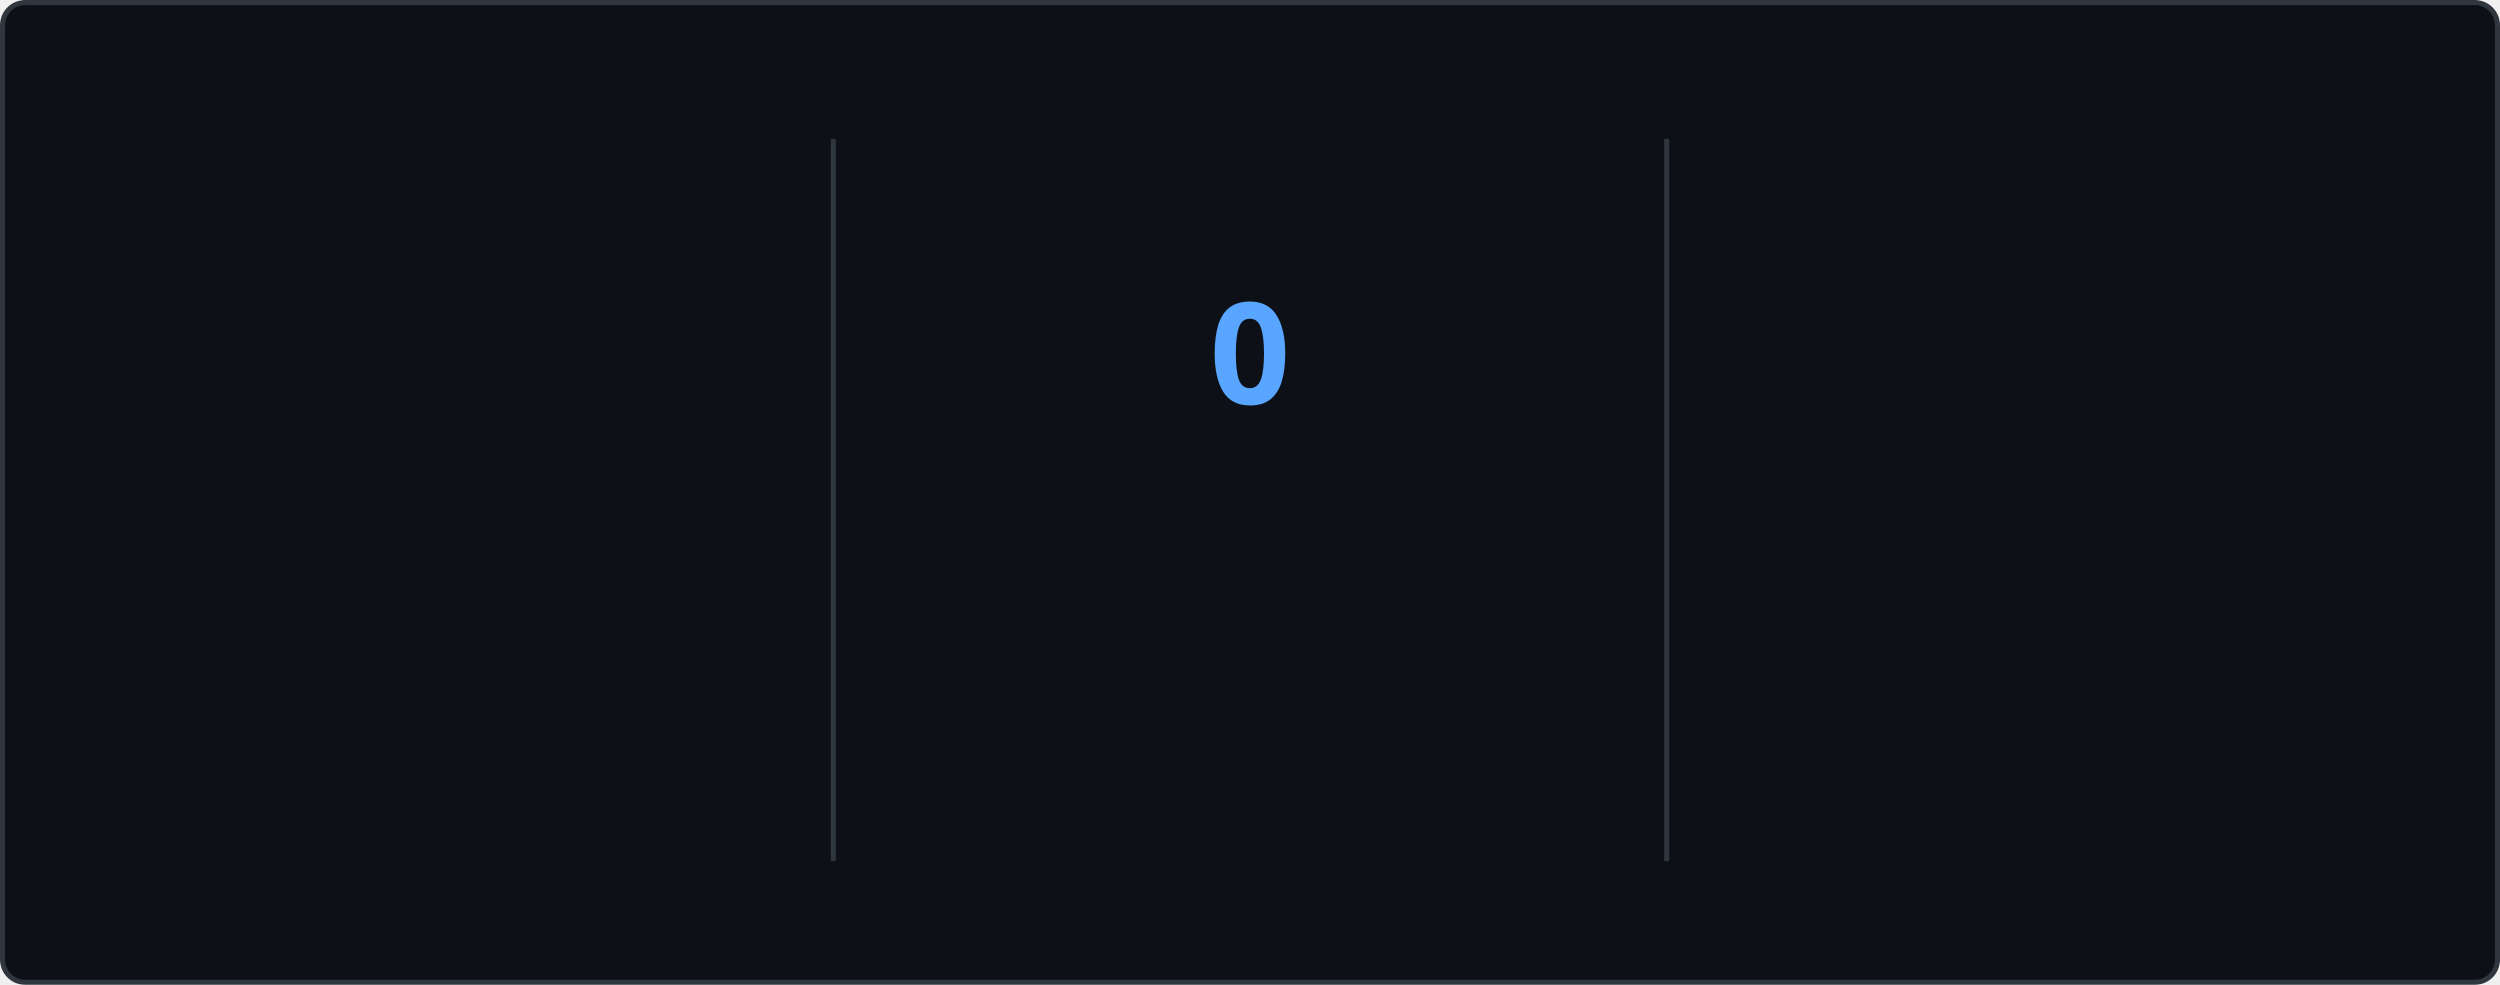
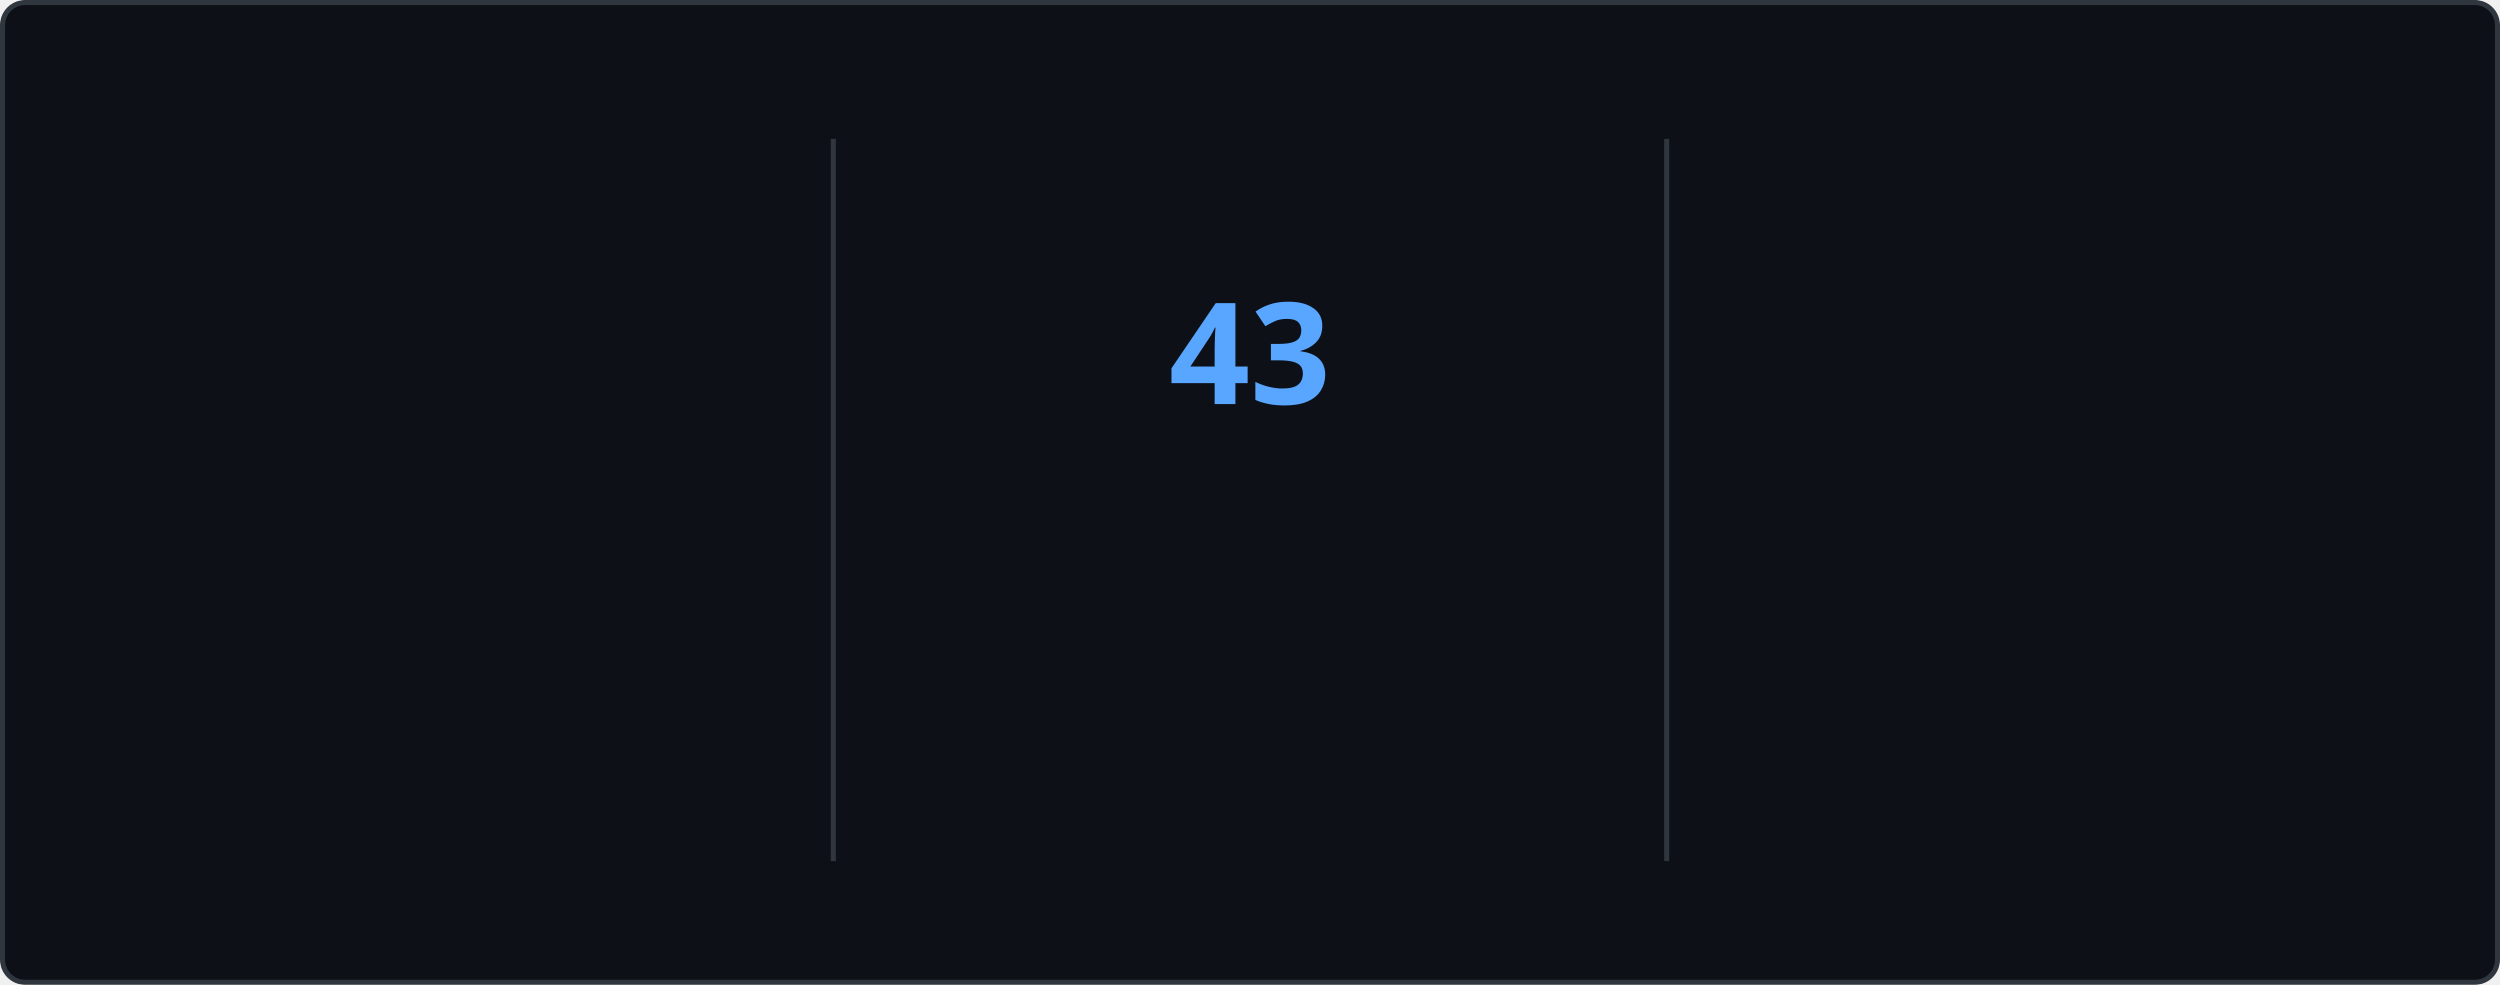
<svg xmlns="http://www.w3.org/2000/svg" style="isolation: isolate" viewBox="0 0 495 195" width="495px" height="195px" direction="ltr">
  <style>
    @keyframes currstreak {
      0% { font-size: 3px; opacity: 0.2; }
      80% { font-size: 34px; opacity: 1; }
      100% { font-size: 28px; opacity: 1; }
    }
    @keyframes fadein {
      0% { opacity: 0; }
      100% { opacity: 1; }
    }
    .big-number {
      font-family: "Segoe UI", Ubuntu, sans-serif;
      font-weight: 700;
      font-size: 28px;
      fill: #e6edf3;
    }
    .label {
      font-family: "Segoe UI", Ubuntu, sans-serif;
      font-weight: 400;
      font-size: 14px;
      fill: #e6edf3;
    }
    .range-text {
      font-family: "Segoe UI", Ubuntu, sans-serif;
      font-weight: 400;
      font-size: 12px;
      fill: #8b949e;
    }
    .current-streak-num {
      font-family: "Segoe UI", Ubuntu, sans-serif;
      font-weight: 700;
      font-size: 28px;
      fill: #58a6ff;
    }</style>
  <defs>
    <clipPath id="outer_rectangle">
      <rect width="495" height="195" rx="4.5" />
    </clipPath>
    <mask id="mask_out_ring_behind_fire">
      <rect width="495" height="195" fill="white" />
      <ellipse id="mask-ellipse" cx="247.5" cy="32" rx="13" ry="18" fill="black" />
    </mask>
  </defs>
  <g clip-path="url(#outer_rectangle)">
    <g style="isolation: isolate">
      <rect fill="#0d1117" rx="4.5" x="0.5" y="0.5" width="494" height="194" stroke="#30363d" />
    </g>
    <g style="isolation: isolate">
      <line x1="165" y1="28" x2="165" y2="170" vector-effect="non-scaling-stroke" stroke-width="1" stroke="#30363d" stroke-linejoin="miter" stroke-linecap="square" stroke-miterlimit="3" />
      <line x1="330" y1="28" x2="330" y2="170" vector-effect="non-scaling-stroke" stroke-width="1" stroke="#30363d" stroke-linejoin="miter" stroke-linecap="square" stroke-miterlimit="3" />
    </g>
    <g style="isolation: isolate">
      <g transform="translate(82.5, 48)">
        <text x="0" y="32" stroke-width="0" text-anchor="middle" class="big-number" style="opacity: 0; animation: fadein 0.5s linear forwards 0.6s">
            6.2K
          </text>
      </g>
      <g transform="translate(82.5, 84)">
        <text x="0" y="32" stroke-width="0" text-anchor="middle" class="label" style="opacity: 0; animation: fadein 0.5s linear forwards 0.7s">
            Total Contributions
          </text>
      </g>
      <g transform="translate(82.5, 114)">
        <text x="0" y="32" stroke-width="0" text-anchor="middle" class="range-text" style="opacity: 0; animation: fadein 0.5s linear forwards 0.8s">
            Aug 24 - Present
          </text>
      </g>
    </g>
    <g style="isolation: isolate">
      <g mask="url(#mask_out_ring_behind_fire)">
        <circle cx="247.5" cy="71" r="40" fill="none" stroke="#e6edf3" stroke-width="5" style="opacity: 0; animation: fadein 0.5s linear forwards 0.4s" />
      </g>
      <g transform="translate(247.5, 19.5)" stroke-opacity="0" style="opacity: 0; animation: fadein 0.5s linear forwards 0.6s">
        <path d="M -12 -0.5 L 15 -0.5 L 15 23.5 L -12 23.5 L -12 -0.5 Z" fill="none" />
        <path d="M 1.5 0.67 C 1.5 0.67 2.24 3.32 2.24 5.47 C 2.24 7.53 0.89 9.2 -1.17 9.2 C -3.23 9.2 -4.79 7.53 -4.79 5.47 L -4.76 5.11 C -6.78 7.51 -8 10.62 -8 13.99 C -8 18.41 -4.42 22 0 22 C 4.42 22 8 18.41 8 13.99 C 8 8.6 5.41 3.79 1.5 0.67 Z M -0.29 19 C -2.07 19 -3.51 17.6 -3.51 15.86 C -3.51 14.24 -2.46 13.1 -0.7 12.74 C 1.07 12.38 2.9 11.53 3.92 10.16 C 4.31 11.45 4.51 12.81 4.51 14.2 C 4.51 16.85 2.36 19 -0.29 19 Z" fill="#e6edf3" stroke-opacity="0" />
      </g>
      <g transform="translate(247.5, 48)">
        <text x="0" y="32" stroke-width="0" text-anchor="middle" class="current-streak-num" style="animation: currstreak 0.6s linear forwards">
-             0
+             43
          </text>
      </g>
      <g transform="translate(247.5, 108)">
        <text x="0" y="32" stroke-width="0" text-anchor="middle" class="label" style="opacity: 0; animation: fadein 0.5s linear forwards 0.9s">
            Current Streak
          </text>
      </g>
      <g transform="translate(247.5, 145)">
        <text x="0" y="21" stroke-width="0" text-anchor="middle" class="range-text" style="opacity: 0; animation: fadein 0.5s linear forwards 0.9s">
-             0 days
+             Jul 12 - Aug 23
          </text>
      </g>
    </g>
    <g style="isolation: isolate">
      <g transform="translate(412.5, 48)">
        <text x="0" y="32" stroke-width="0" text-anchor="middle" class="big-number" style="opacity: 0; animation: fadein 0.5s linear forwards 1.2s">
-             42
+             43
          </text>
      </g>
      <g transform="translate(412.5, 84)">
        <text x="0" y="32" stroke-width="0" text-anchor="middle" class="label" style="opacity: 0; animation: fadein 0.5s linear forwards 1.3s">
            Longest Streak
          </text>
      </g>
      <g transform="translate(412.5, 114)">
        <text x="0" y="32" stroke-width="0" text-anchor="middle" class="range-text" style="opacity: 0; animation: fadein 0.5s linear forwards 1.4s">
-             Jul 12 - Aug 22
+             Jul 12 - Aug 23
          </text>
      </g>
    </g>
  </g>
</svg>
